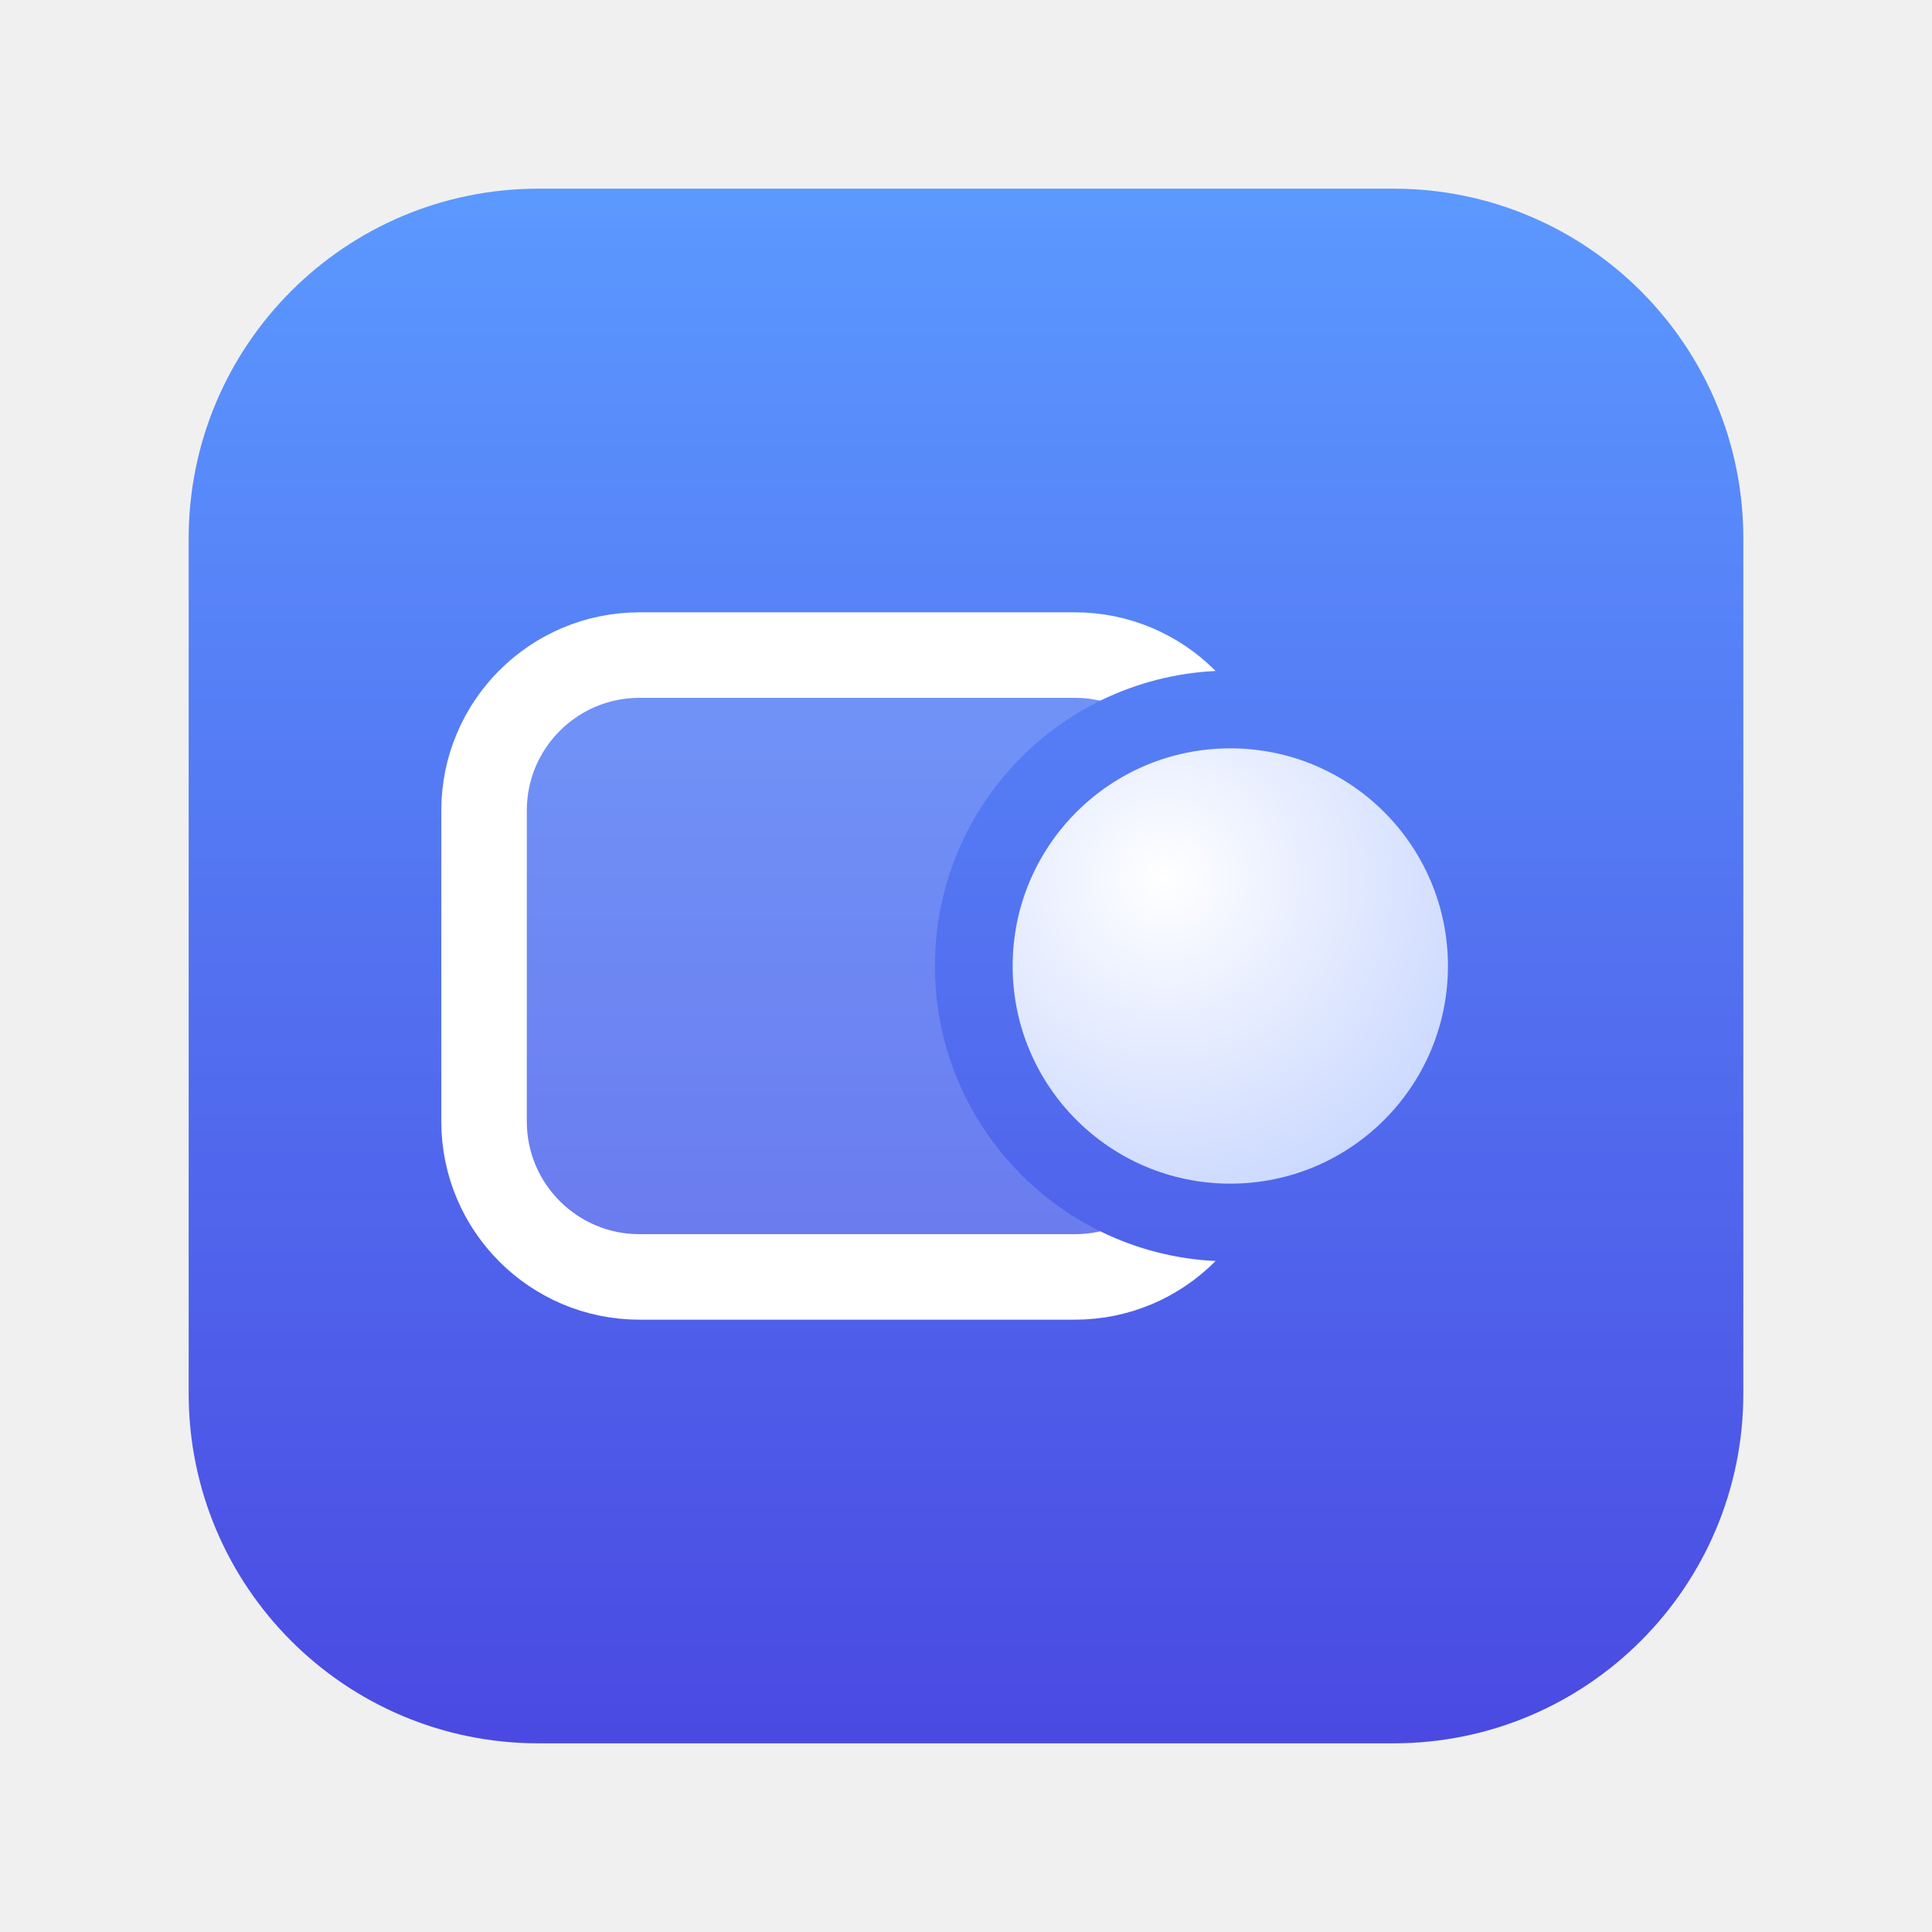
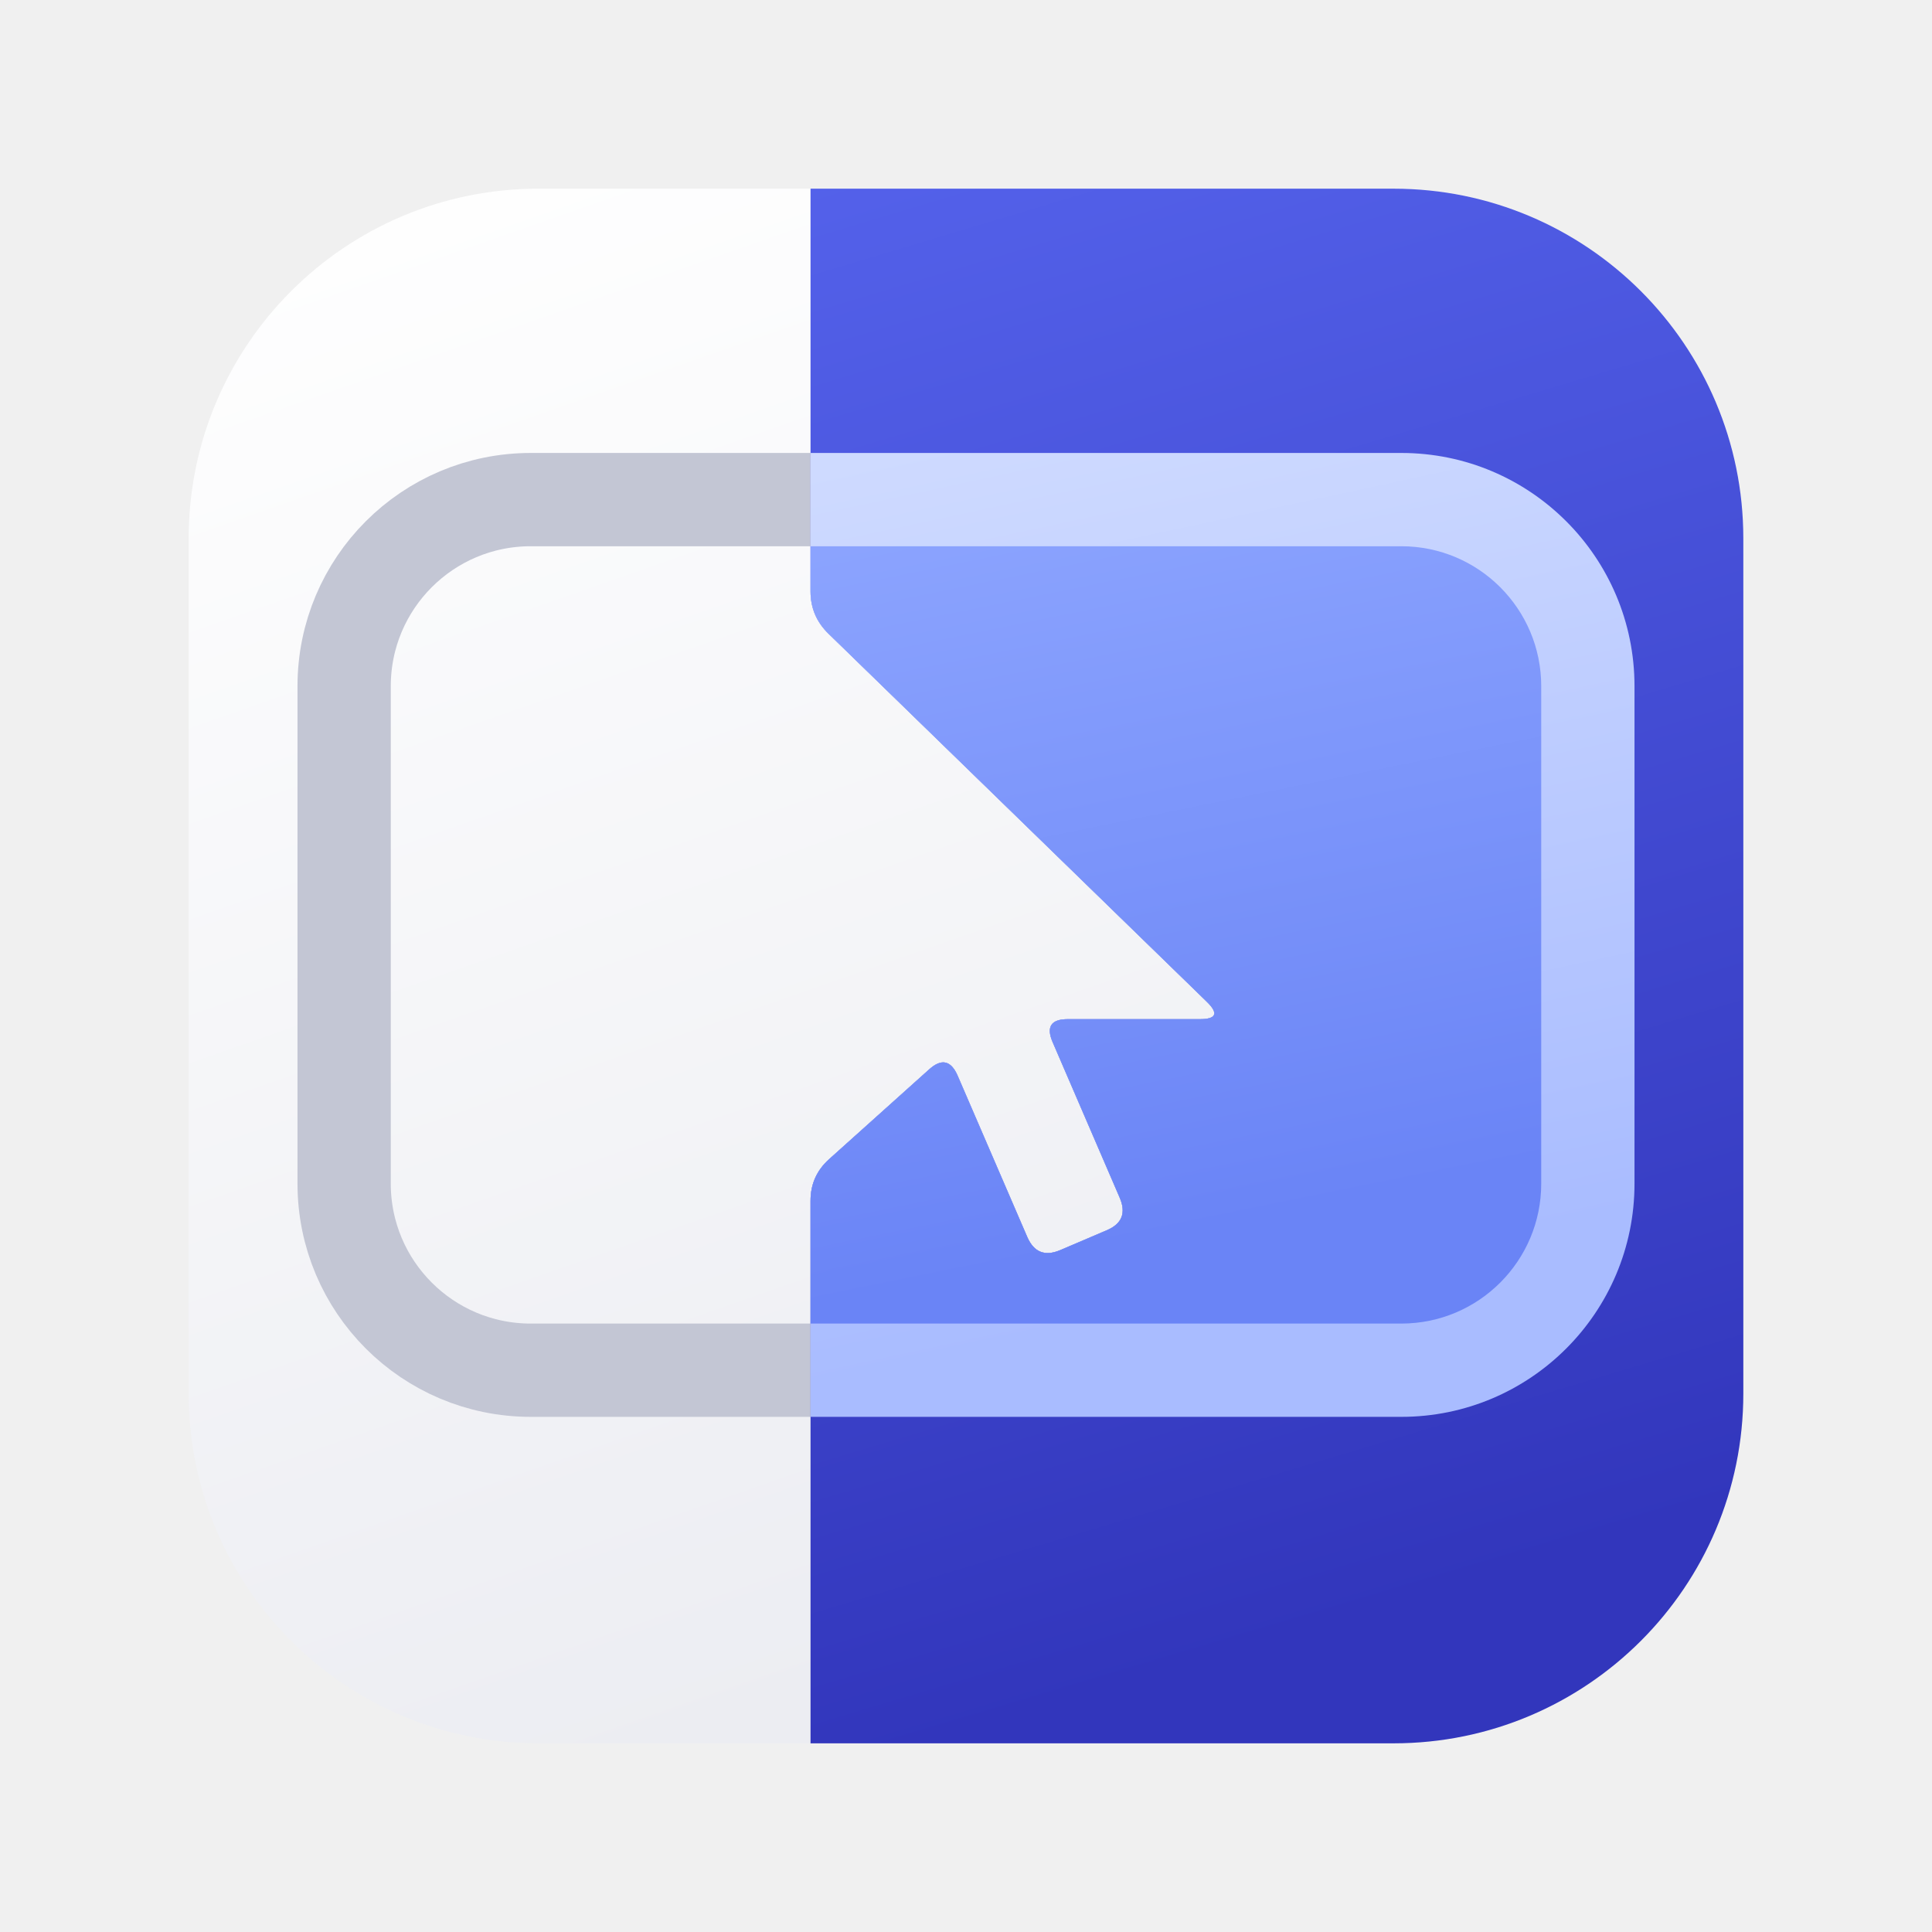
<svg xmlns="http://www.w3.org/2000/svg" viewBox="0 0 1024 1024">
  <defs>
-     <linearGradient id="bg" x1="0" y1="0" x2="0" y2="1">
-       <stop offset="0" stop-color="#5B98FF" />
-       <stop offset="1" stop-color="#4A4AE2" />
+     <linearGradient id="porcelain" x1="0" y1="0" x2="0.35" y2="1">
+       <stop offset="0" stop-color="#FFFFFF" />
+       <stop offset="1" stop-color="#ECEDF2" />
    </linearGradient>
-     <radialGradient id="orb" cx="0.35" cy="0.3" r="0.75">
-       <stop offset="0" stop-color="#FFFFFF" />
-       <stop offset="1" stop-color="#CCD9FF" />
-     </radialGradient>
-     <mask id="gap" maskUnits="userSpaceOnUse" x="0" y="0" width="100" height="100">
-       <rect width="100" height="100" fill="#FFFFFF" />
-       <circle cx="67" cy="50" r="19" fill="#000000" />
-     </mask>
+     <linearGradient id="ground" x1="0.2" y1="0" x2="0.5" y2="1">
+       <stop offset="0" stop-color="#5563EC" />
+       <stop offset="1" stop-color="#3236BC" />
+     </linearGradient>
+     <linearGradient id="body" x1="0" y1="0" x2="0.3" y2="1">
+       <stop offset="0" stop-color="#D3DEFF" />
+       <stop offset="1" stop-color="#A9BCFF" />
+     </linearGradient>
+     <linearGradient id="screen" x1="0" y1="0" x2="0.3" y2="1">
+       <stop offset="0" stop-color="#8FA7FF" />
+       <stop offset="1" stop-color="#6A84F6" />
+     </linearGradient>
+     <clipPath id="shape">
+       <rect width="100" height="100" rx="22.5" />
+     </clipPath>
+     <clipPath id="left">
+       <path d="M 40 -1 L 40 25.9 Q 40 27.5 41.15 28.62 L 65.49 52.3 Q 66.64 53.42 65.04 53.42 L 56.54 53.42 Q 54.94 53.42 55.57 54.89 L 59.89 64.91 Q 60.52 66.38 59.05 67 L 56.05 68.28 Q 54.58 68.9 53.94 67.43 L 49.46 57.05 Q 48.82 55.58 47.63 56.65 L 41.19 62.43 Q 40 63.5 40 65.1 L 40 101 L -1 101 L -1 -1 Z" />
+     </clipPath>
+     <clipPath id="right">
+       <path d="M 40 -1 L 40 25.9 Q 40 27.5 41.15 28.62 L 65.49 52.3 Q 66.64 53.42 65.04 53.42 L 56.54 53.42 Q 54.94 53.42 55.57 54.89 L 59.89 64.91 Q 60.52 66.38 59.05 67 L 56.05 68.28 Q 54.58 68.9 53.94 67.43 L 49.46 57.05 Q 48.82 55.58 47.63 56.65 L 41.19 62.43 Q 40 63.5 40 65.1 L 40 101 L 101 101 L 101 -1 Z" />
+     </clipPath>
  </defs>
  <g transform="translate(100 100) scale(8.24)">
-     <rect width="100" height="100" rx="22.5" fill="url(#bg)" />
-     <rect x="19" y="30" width="48" height="40" rx="10" fill="#FFFFFF" fill-opacity="0.16" stroke="#FFFFFF" stroke-width="5.5" mask="url(#gap)" />
-     <circle cx="67" cy="50" r="14" fill="url(#orb)" />
+     <rect width="100" height="100" rx="22.5" fill="url(#porcelain)" />
+     <g clip-path="url(#shape)">
+       <g clip-path="url(#left)">
+         <rect x="10" y="20" width="80" height="56" rx="12" fill="none" stroke="#C3C6D4" stroke-width="6" />
+       </g>
+       <g clip-path="url(#right)">
+         <rect width="100" height="100" fill="url(#ground)" />
+         <rect x="7" y="17" width="86" height="62" rx="15" fill="url(#body)" />
+         <rect x="13" y="23" width="74" height="50" rx="9" fill="url(#screen)" />
+       </g>
+     </g>
  </g>
</svg>
